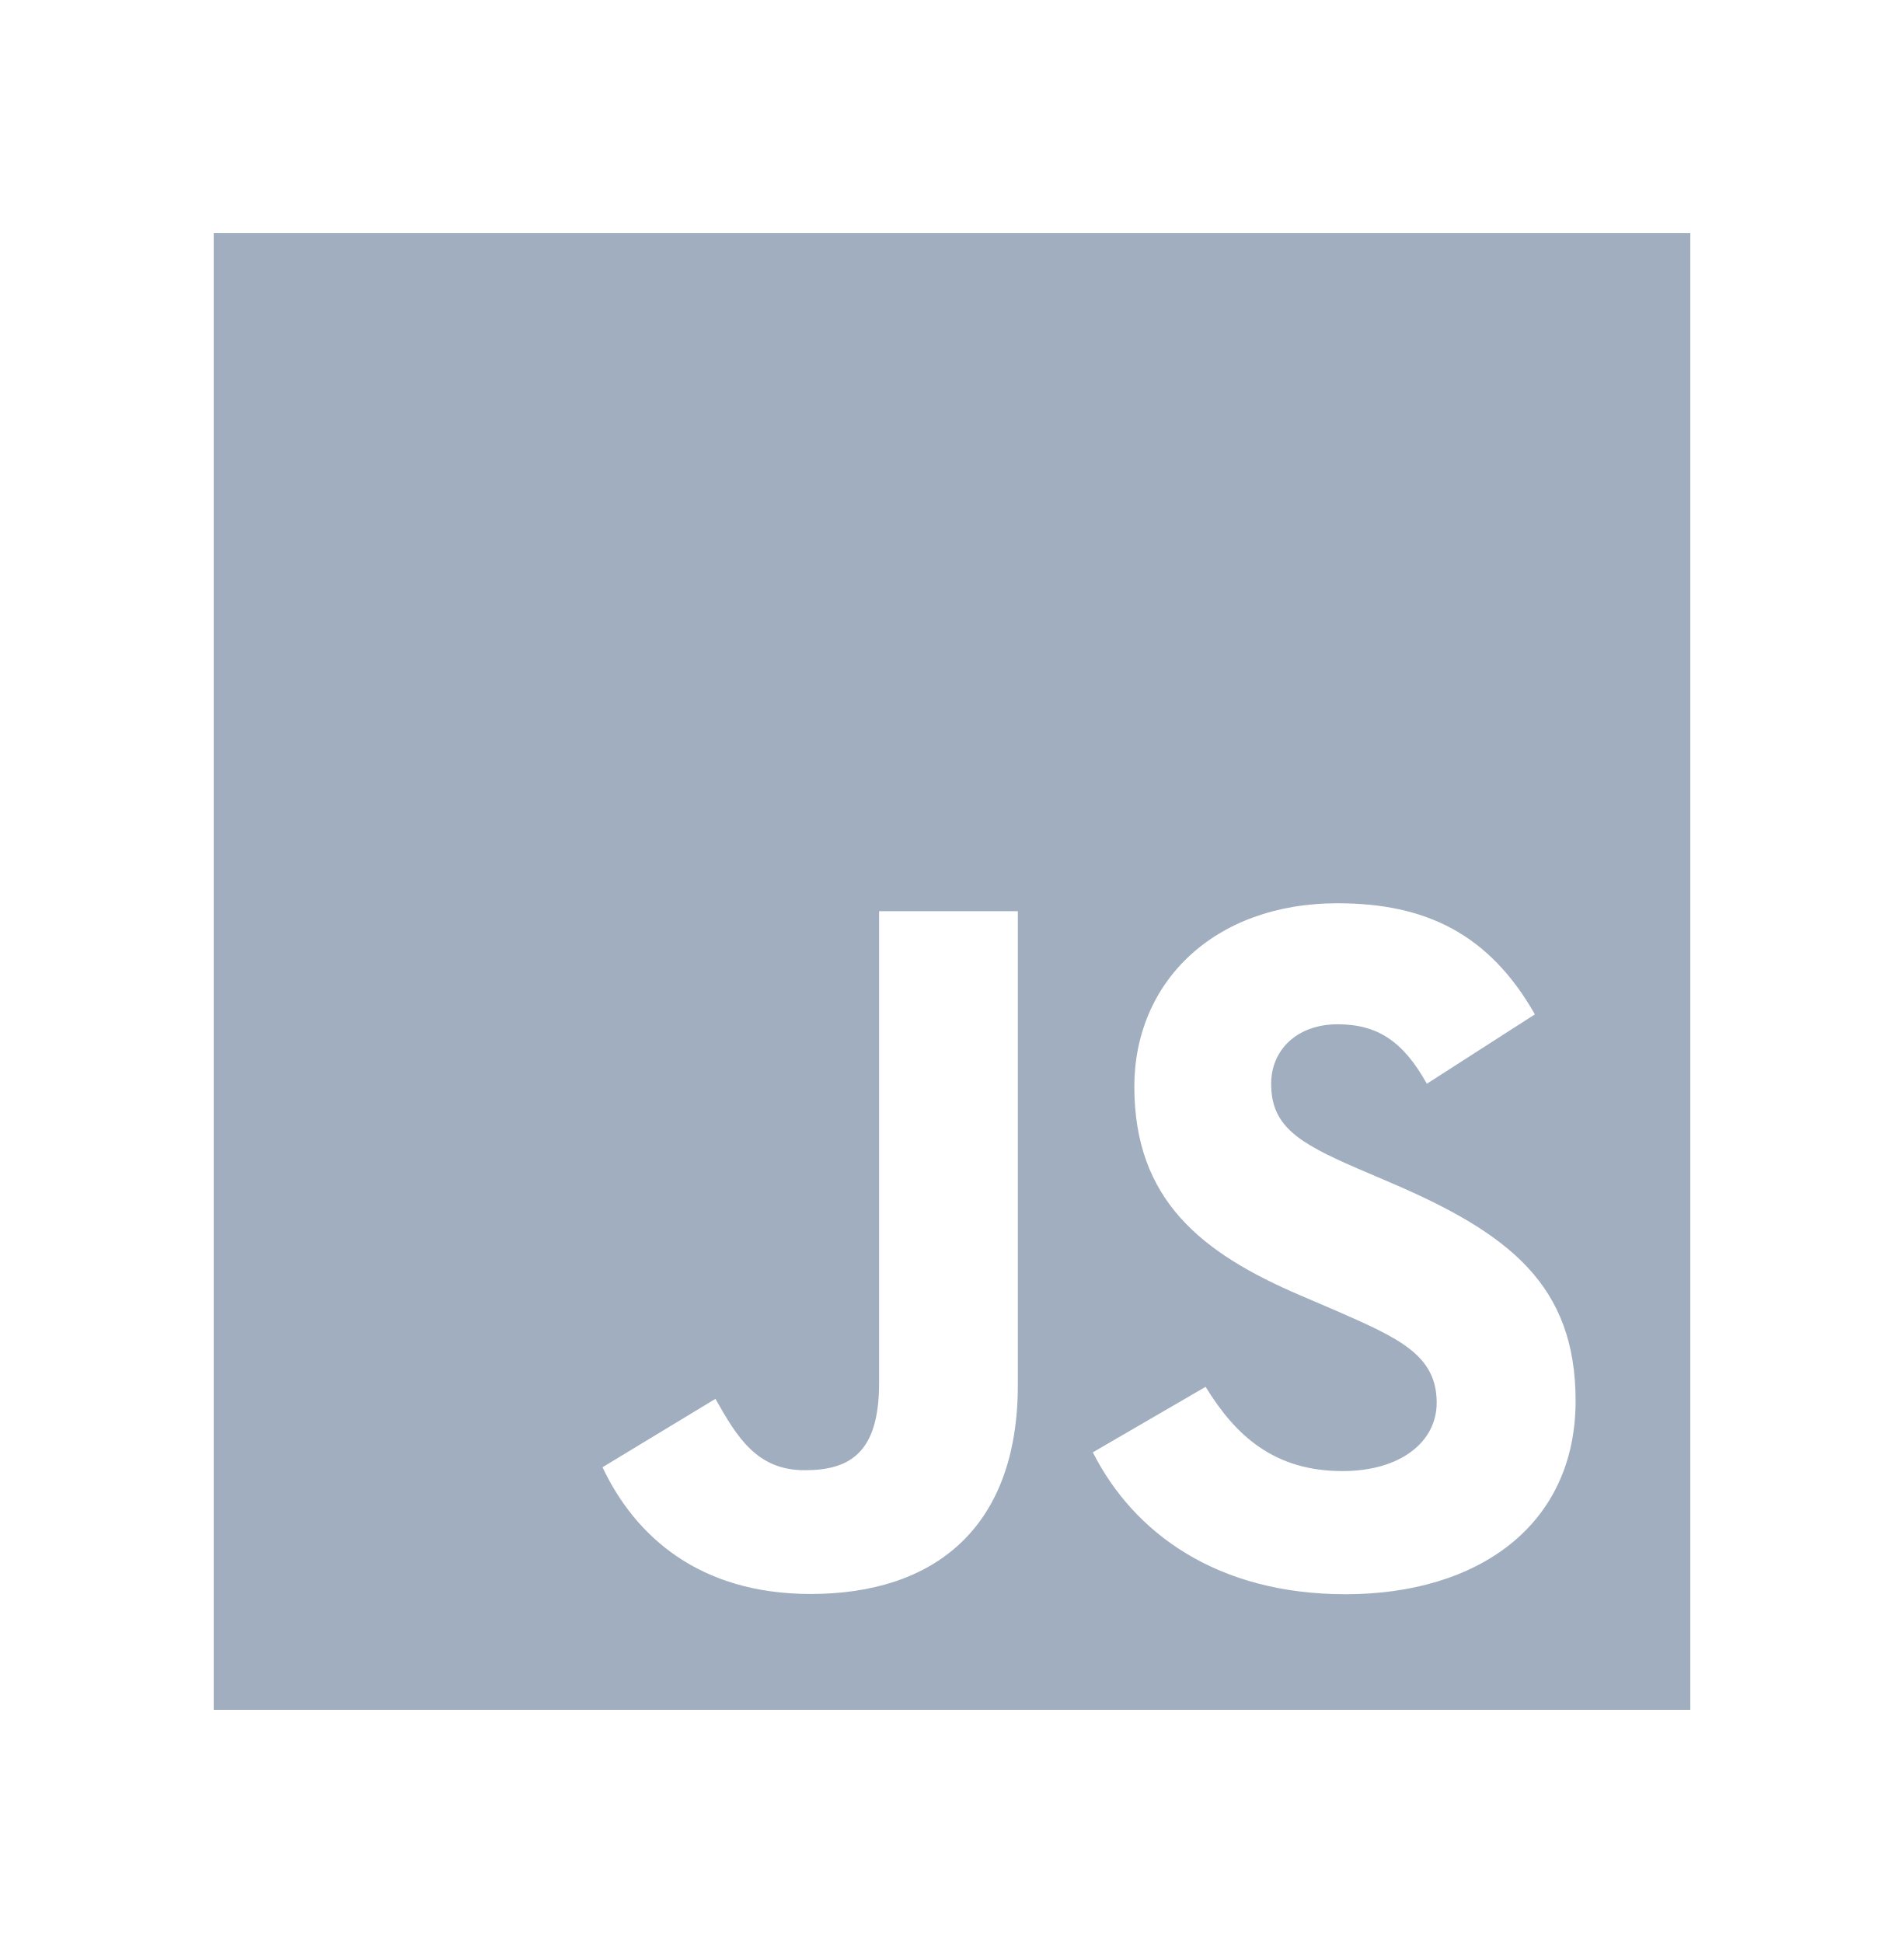
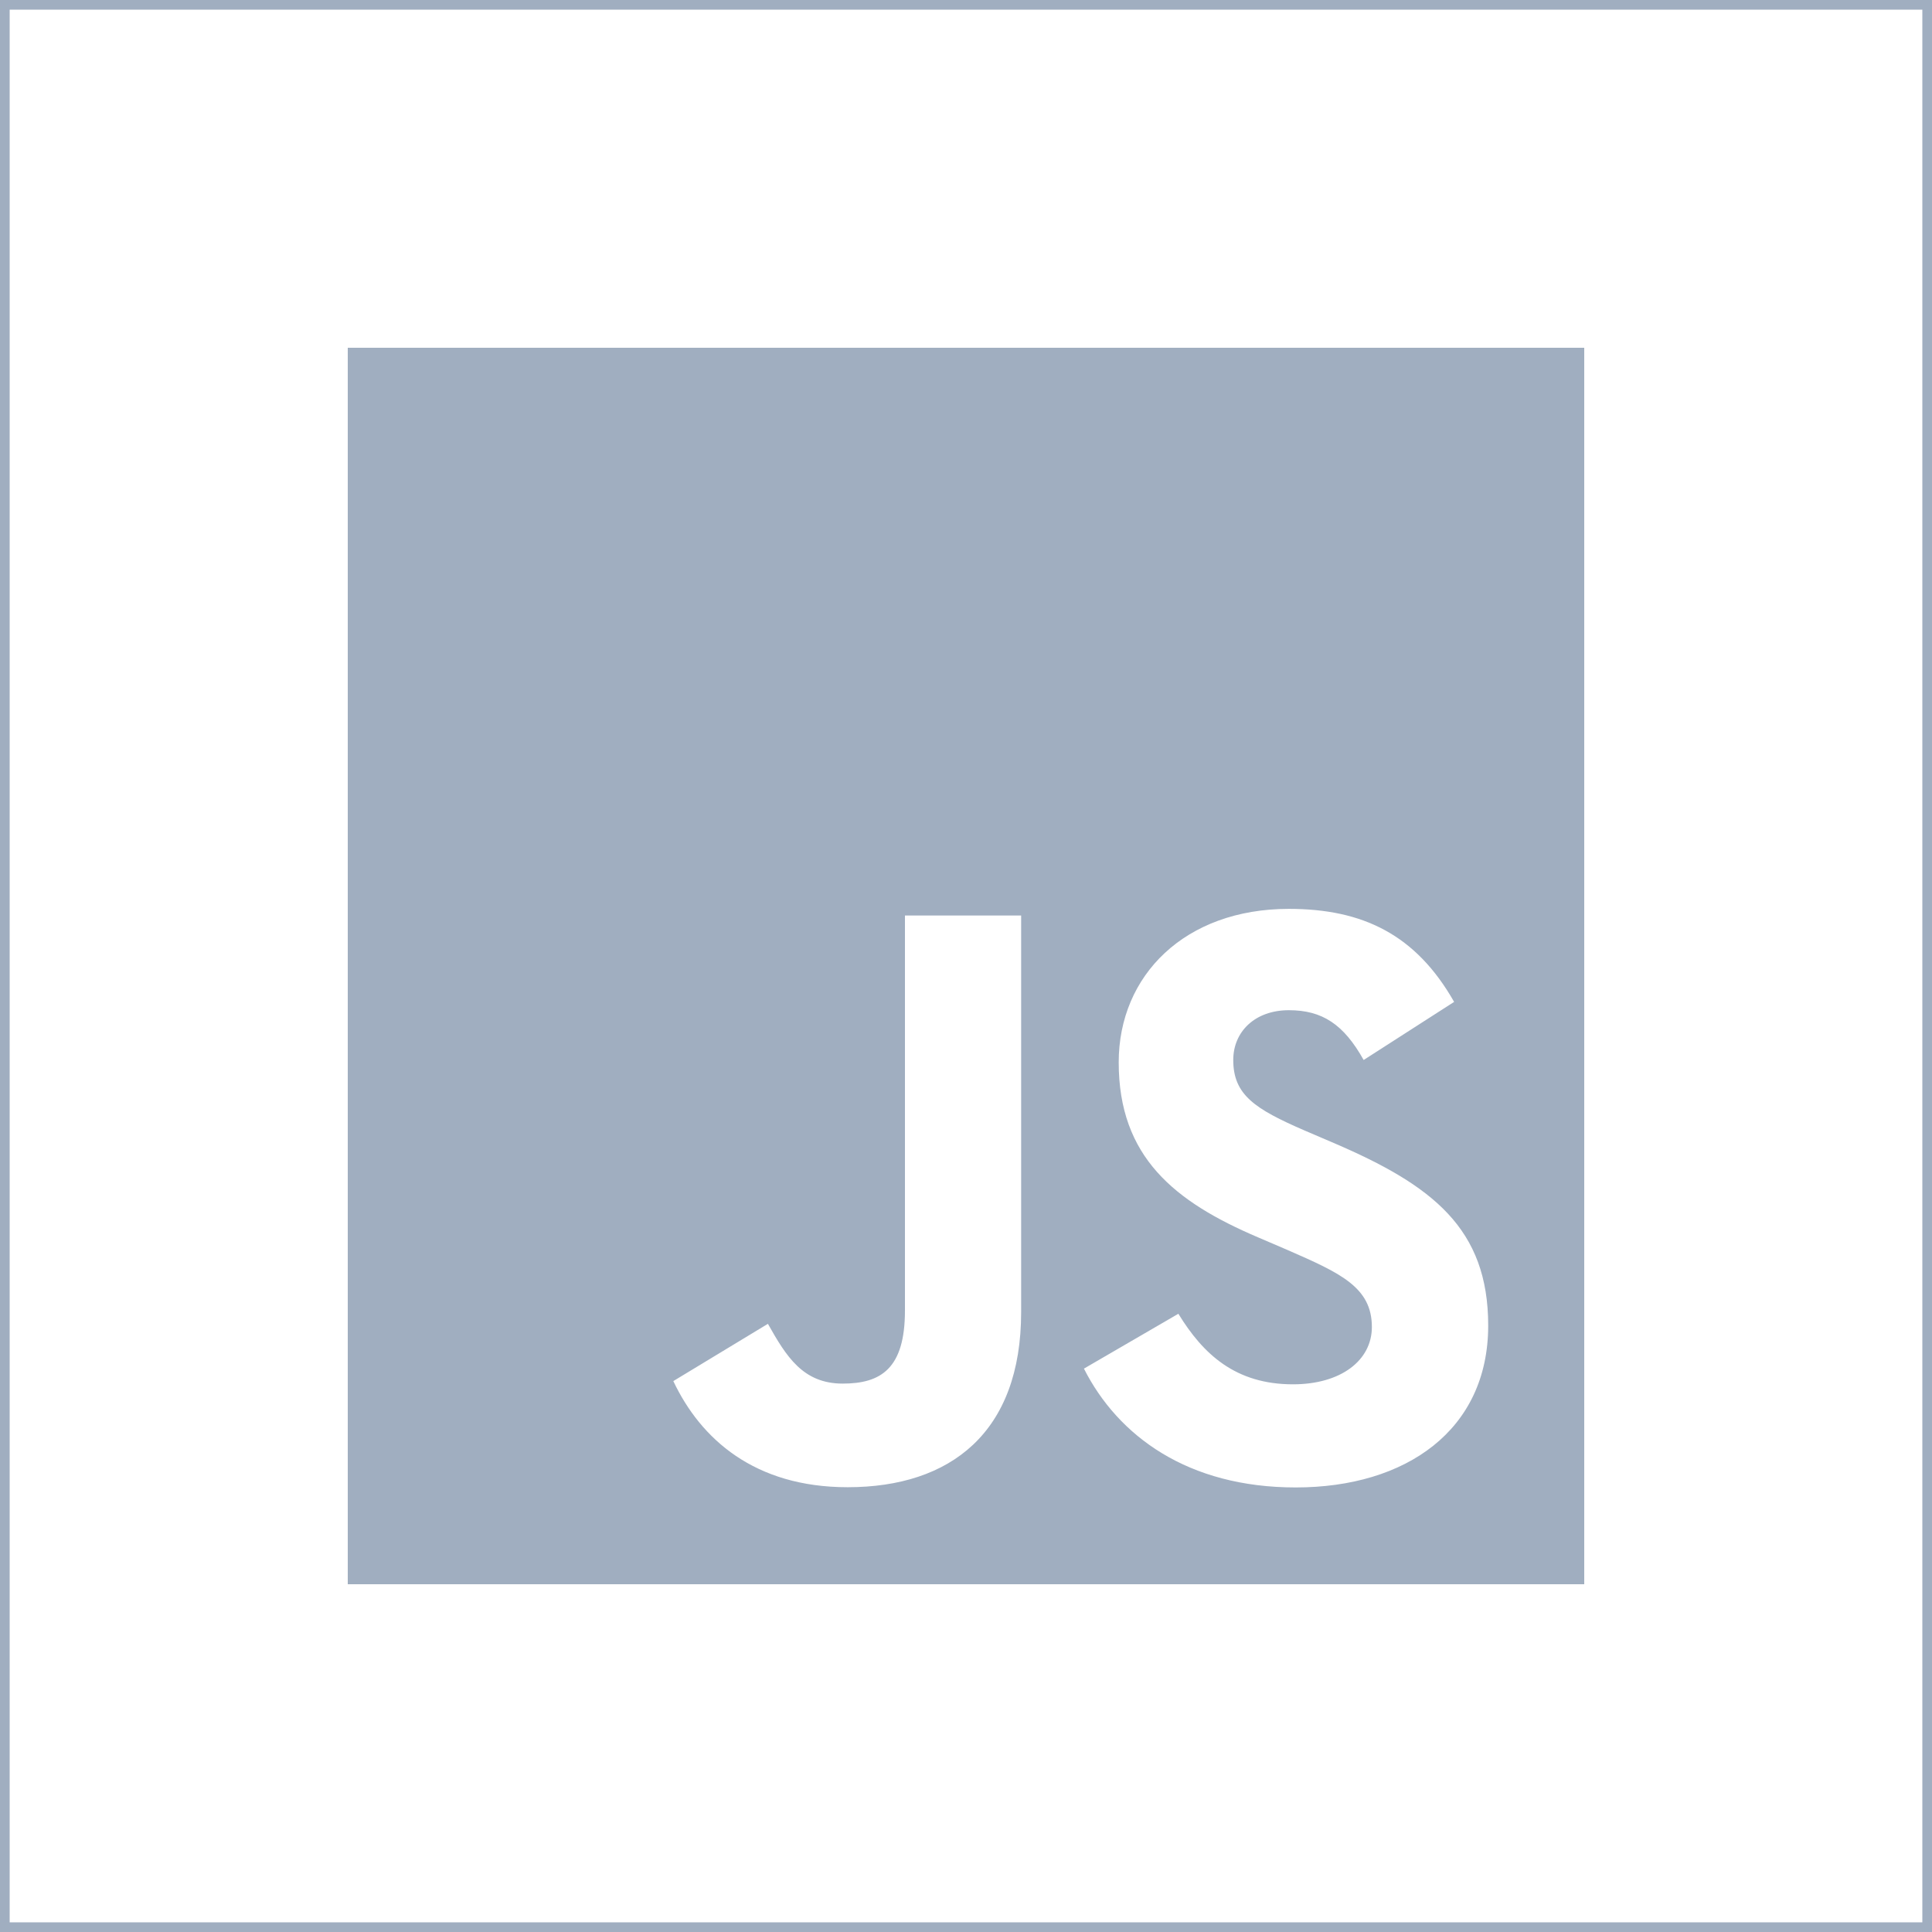
- <svg xmlns="http://www.w3.org/2000/svg" width="98" height="100" viewBox="0 0 98 100" fill="none">
-   <path d="M87 12V88H11V12H87ZM68.844 46.488C62.467 46.488 58.385 50.566 58.385 55.922C58.385 61.737 61.809 64.487 66.963 66.683L68.748 67.449C72.005 68.873 73.947 69.741 73.947 72.19C73.947 74.233 72.057 75.712 69.098 75.712C65.575 75.712 63.584 73.875 62.053 71.375L56.249 74.747C58.346 78.89 62.63 82.05 69.263 82.05C76.046 82.05 81.097 78.528 81.097 72.098C81.097 66.134 77.671 63.481 71.603 60.879L69.818 60.114C66.754 58.787 65.427 57.92 65.427 55.777C65.427 54.044 66.753 52.717 68.844 52.717C70.895 52.717 72.216 53.582 73.441 55.777L79.002 52.206C76.65 48.069 73.385 46.488 68.844 46.488ZM52.389 46.896H45.247V71.18C45.247 74.749 43.767 75.668 41.42 75.668C38.967 75.668 37.946 73.985 36.824 71.994L31.011 75.514C32.695 79.078 36.006 82.037 41.724 82.037C48.053 82.037 52.389 78.671 52.389 71.276V46.896Z" fill="#A0AEC0" />
+ <svg xmlns="http://www.w3.org/2000/svg" width="100" height="100" viewBox="0 0 100 100" fill="none">
+   <path d="M82 18V82H18V18H82ZM66.711 47.043C61.34 47.043 57.904 50.476 57.904 54.987C57.904 59.883 60.786 62.2 65.126 64.049L66.63 64.694C69.373 65.893 71.008 66.624 71.008 68.686C71.008 70.407 69.416 71.652 66.924 71.652C63.958 71.652 62.281 70.105 60.992 68L56.104 70.84C57.87 74.328 61.478 76.99 67.064 76.99C72.776 76.99 77.029 74.023 77.029 68.609C77.029 63.586 74.144 61.352 69.034 59.161L67.531 58.517C64.951 57.4 63.833 56.669 63.833 54.865C63.833 53.405 64.95 52.288 66.711 52.288C68.438 52.288 69.55 53.016 70.582 54.865L75.265 51.858C73.284 48.374 70.535 47.043 66.711 47.043ZM52.854 47.386H46.84V67.836C46.84 70.842 45.593 71.615 43.617 71.615C41.551 71.615 40.692 70.198 39.747 68.521L34.851 71.485C36.27 74.487 39.058 76.978 43.873 76.978C49.203 76.978 52.854 74.144 52.854 67.917V47.386Z" fill="#A0AEC0" />
+   <rect width="100" height="100" stroke="#A0AEC0" />
</svg>
